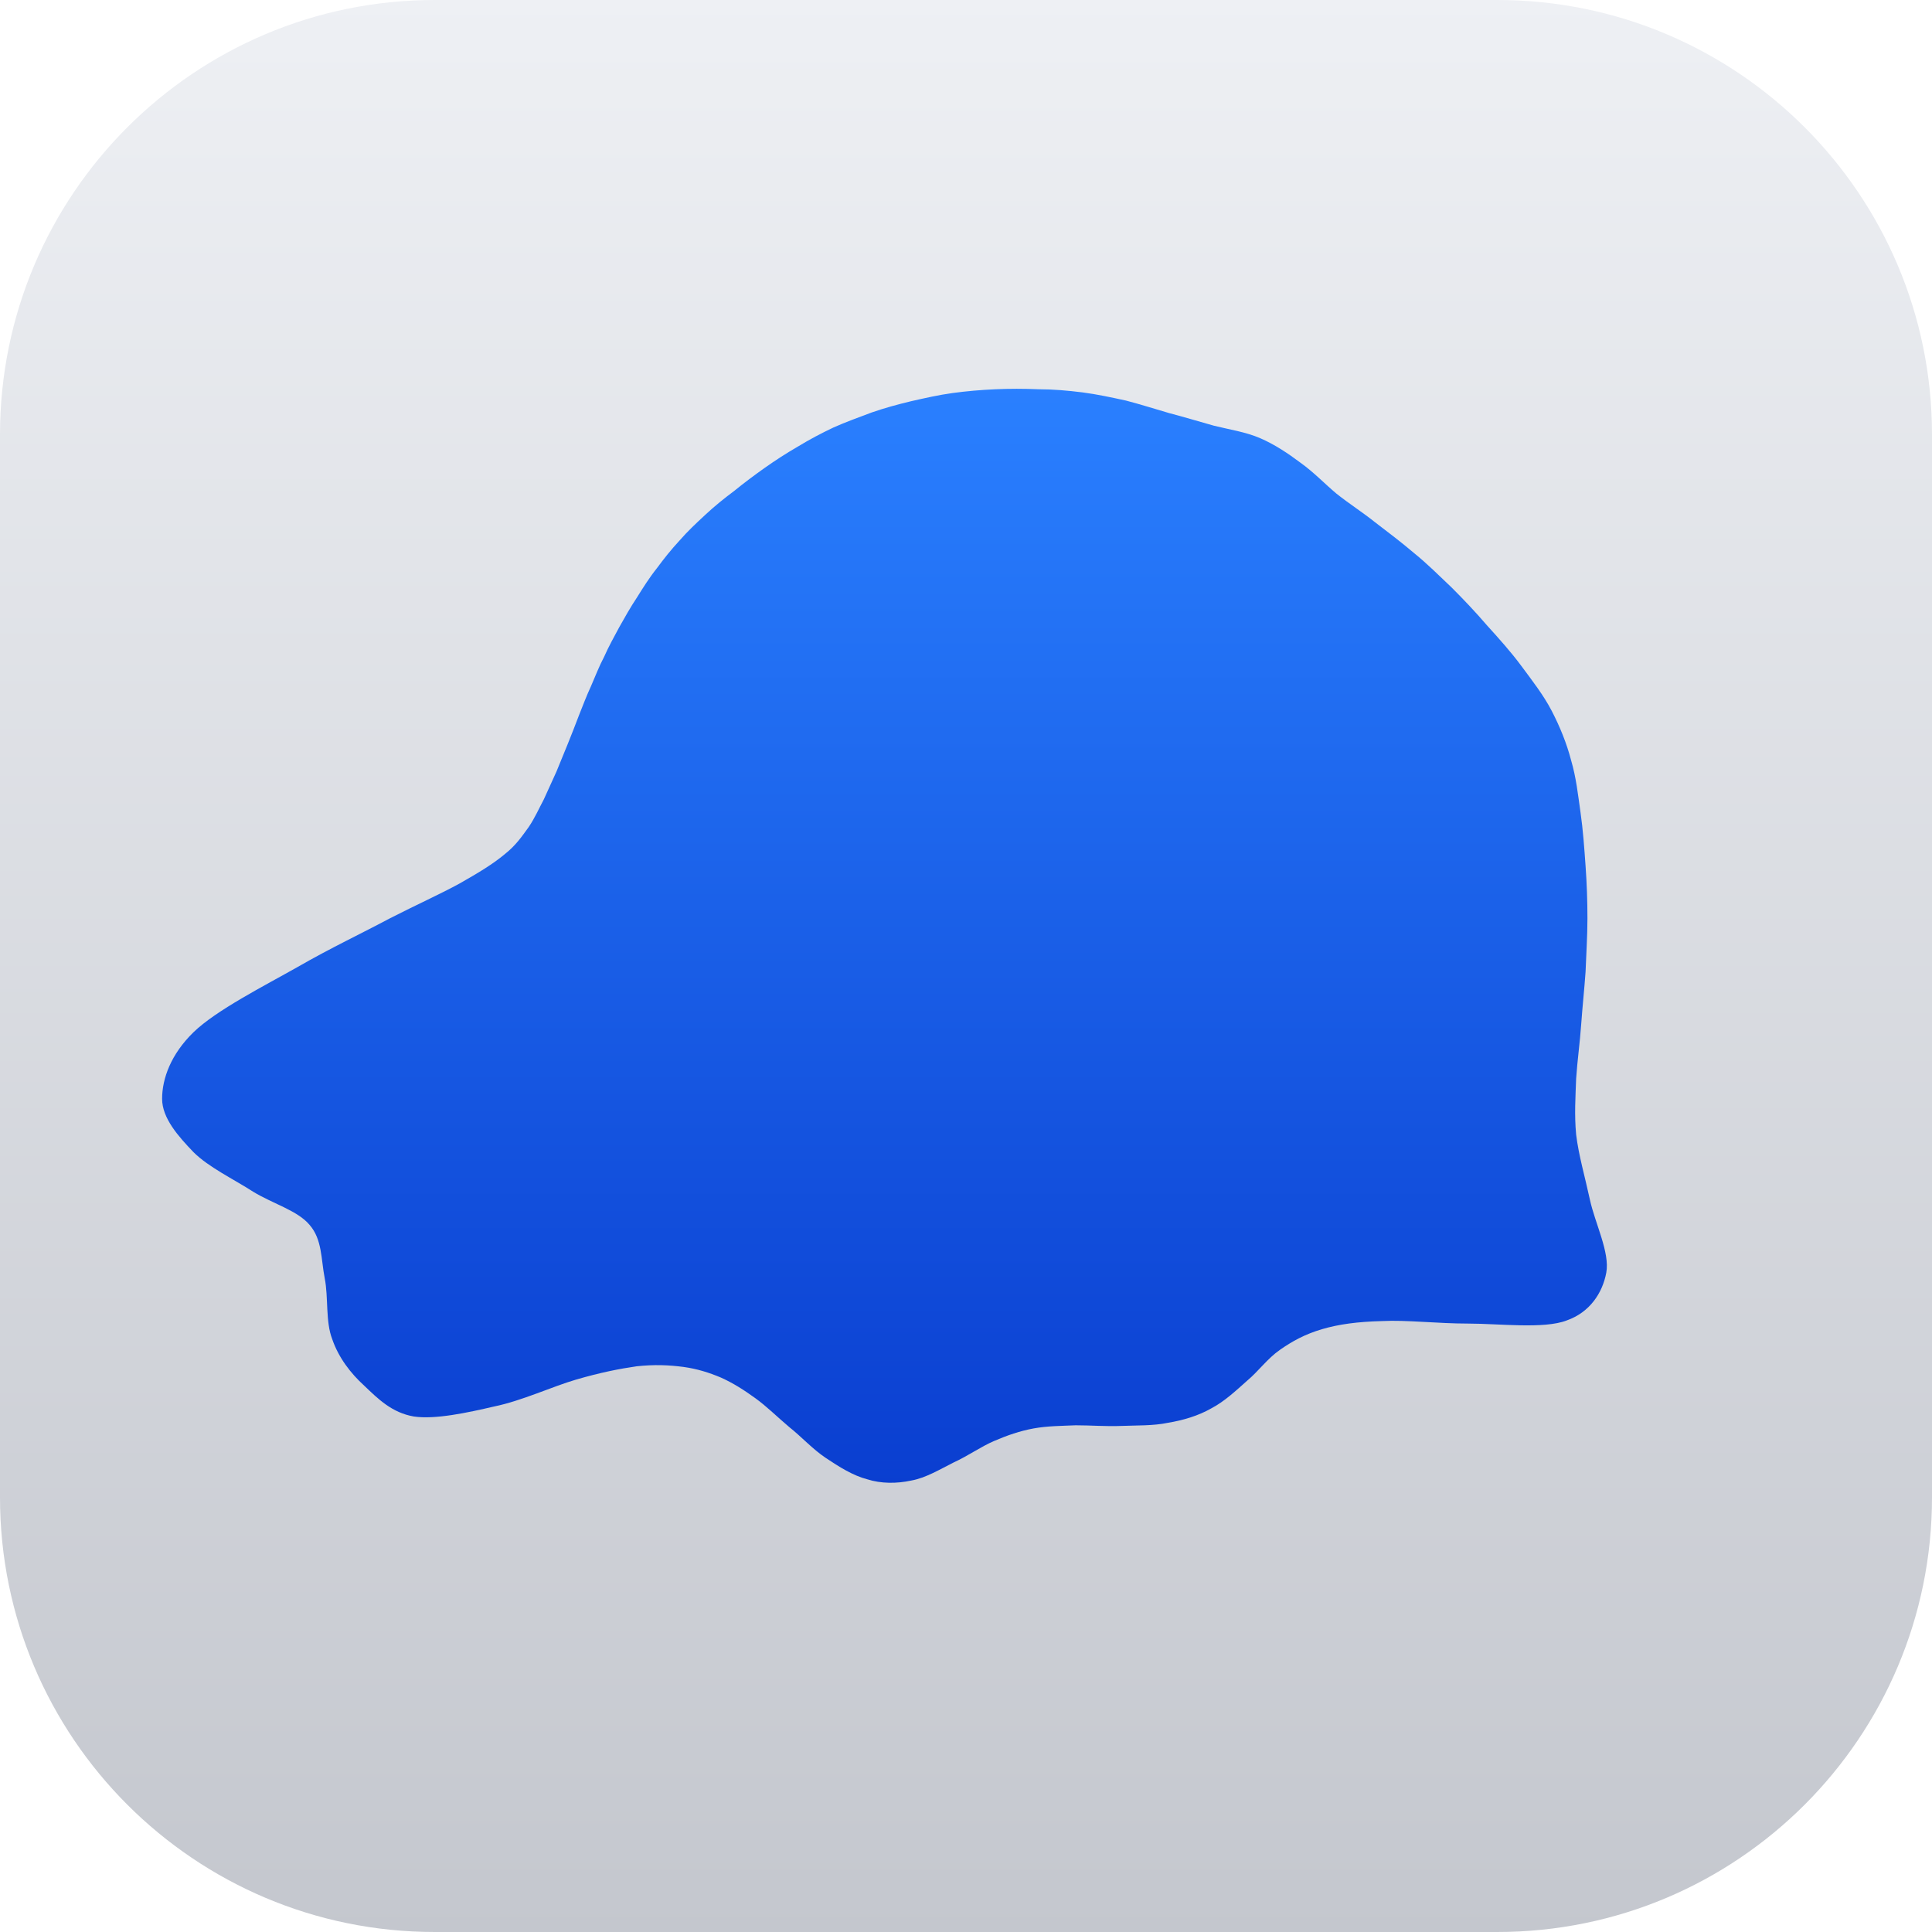
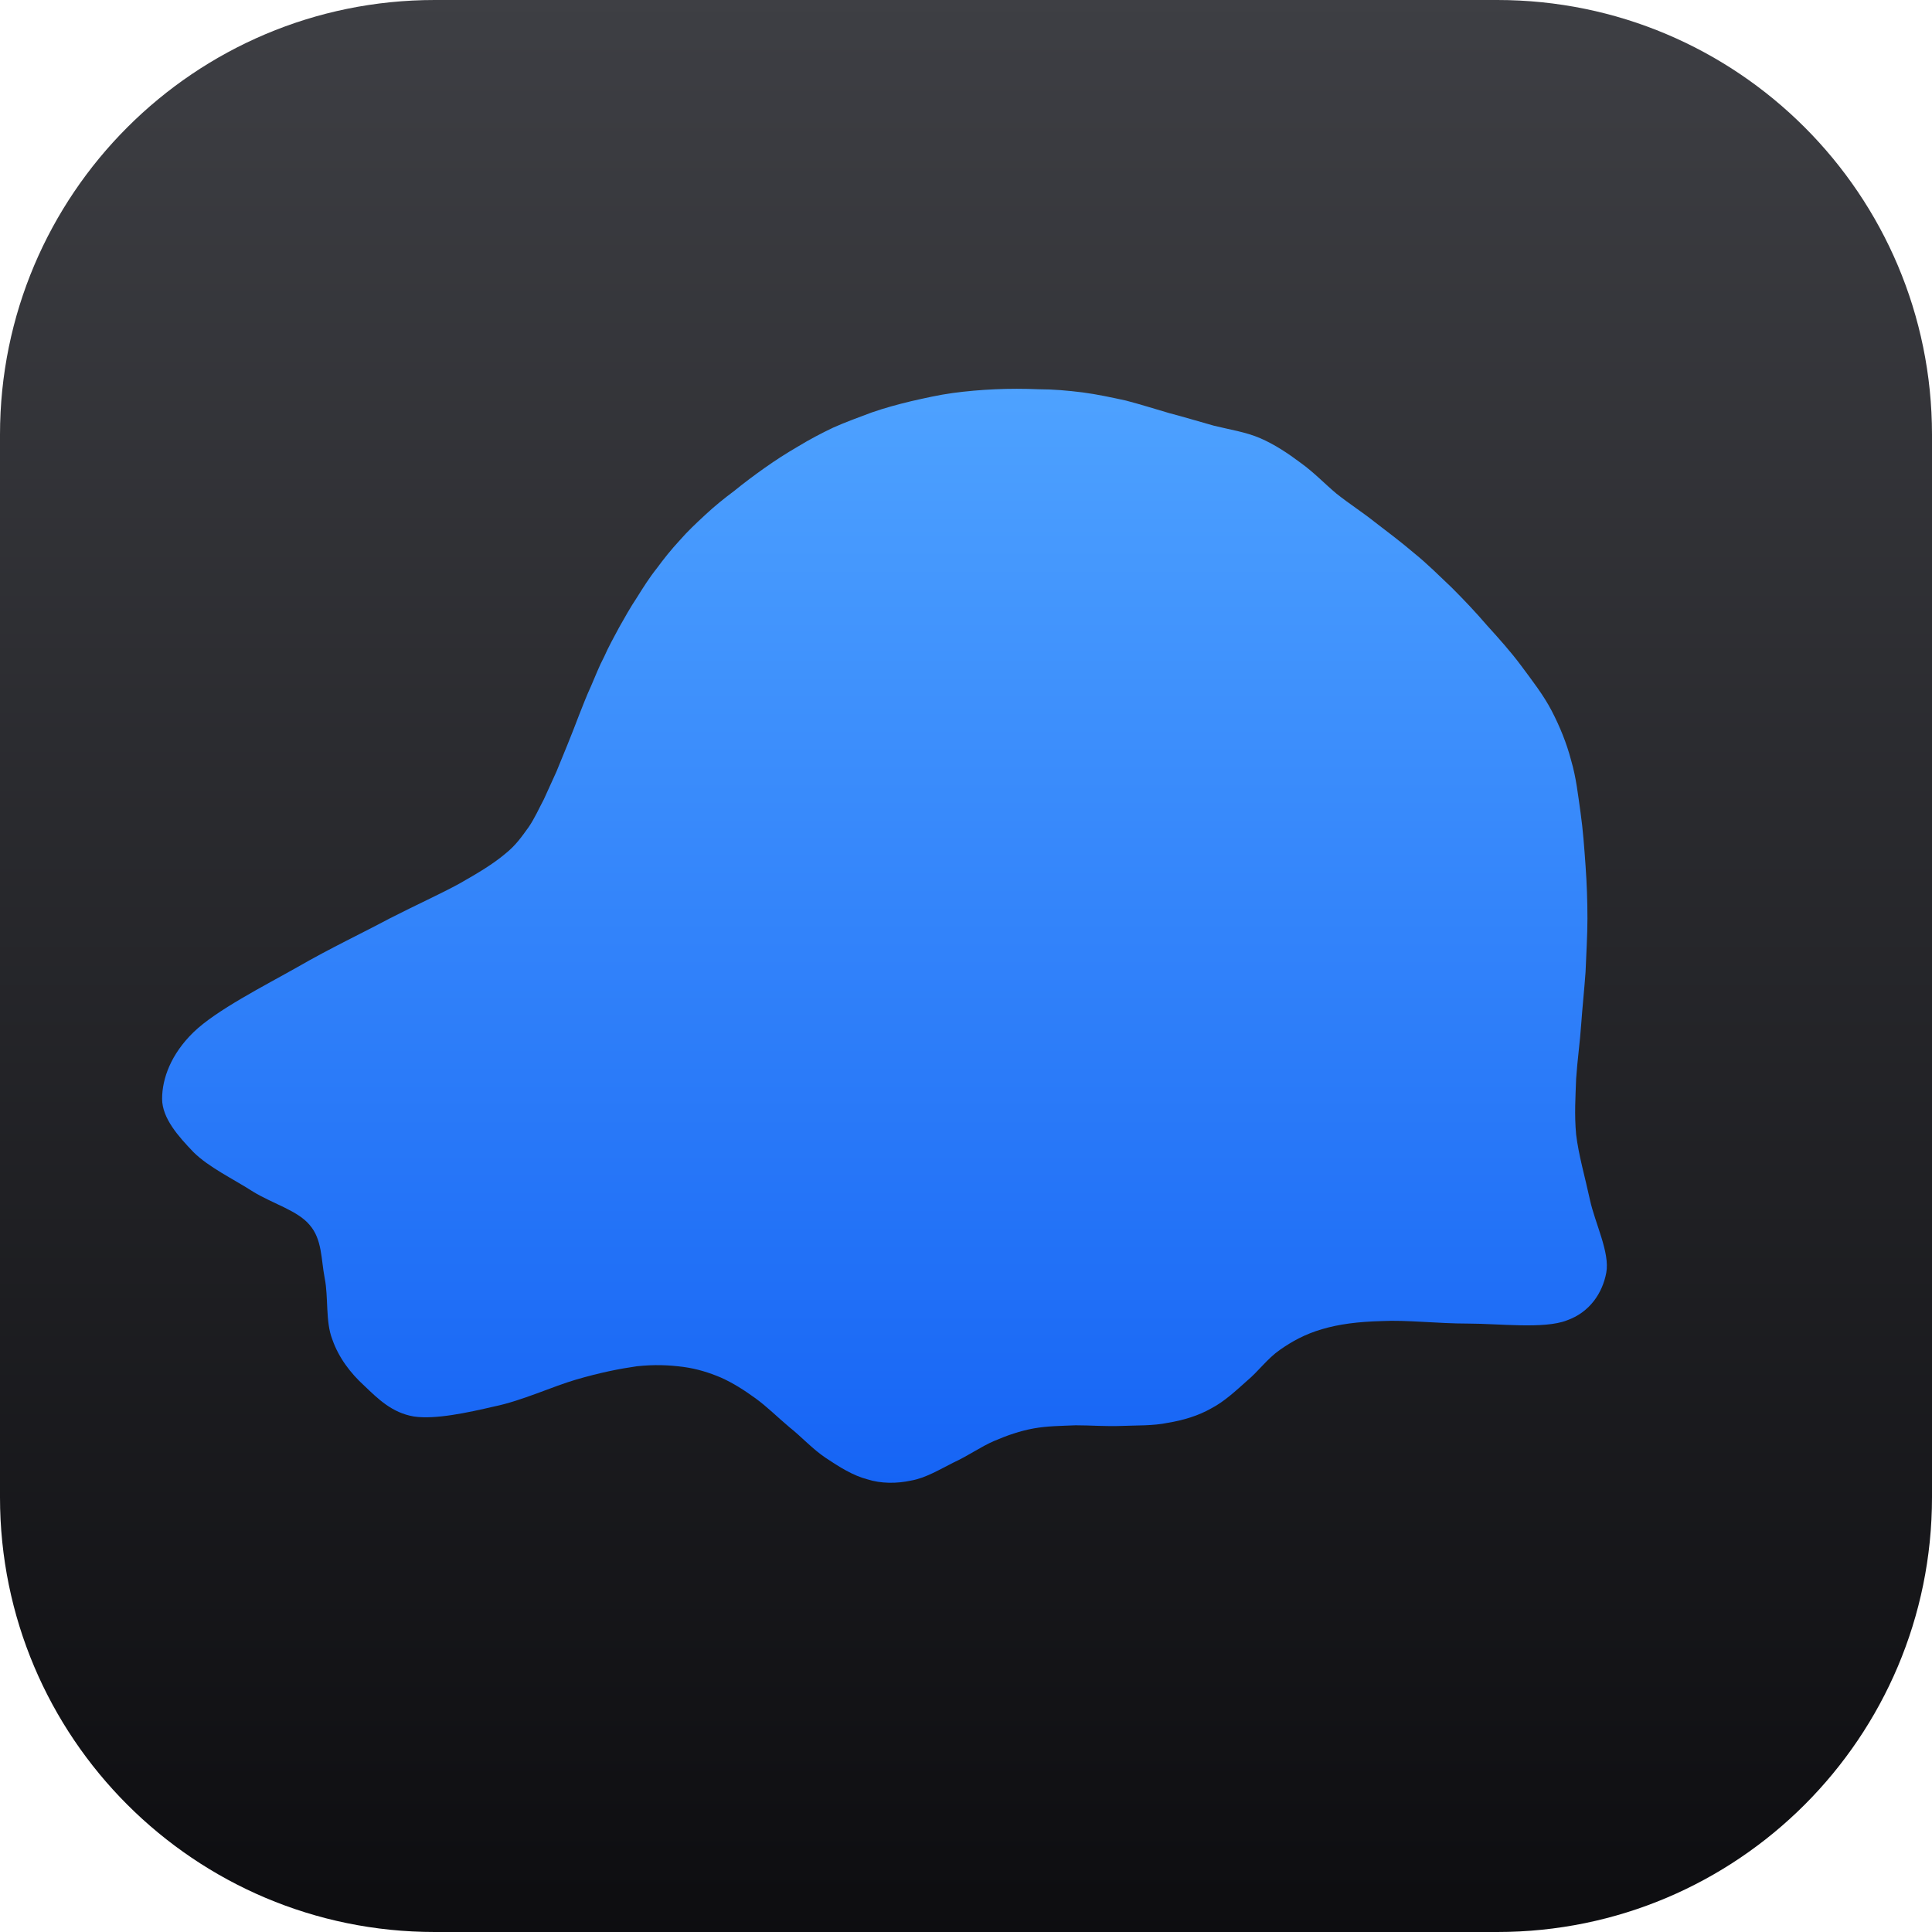
<svg xmlns="http://www.w3.org/2000/svg" viewBox="0 0 64 64">
  <defs>
    <linearGradient id="b" x1="0" y1="0" x2="0" y2="1">
-       <stop offset="0" stop-color="#eef0f4" />
-       <stop offset="1" stop-color="#c4c7ce" />
+       <stop offset="0" stop-color="#3e3f44" />
+       <stop offset="1" stop-color="#0d0d10" />
    </linearGradient>
    <linearGradient id="c" x1="0" y1="0" x2="0" y2="1">
-       <stop offset="0" stop-color="#2a80ff" />
-       <stop offset="1" stop-color="#0a3ed0" />
+       <stop offset="0" stop-color="#4ea2ff" />
+       <stop offset="1" stop-color="#1664f5" />
    </linearGradient>
  </defs>
  <rect width="64" height="64" rx="14.4" fill="url(#b)" />
  <path fill="url(#c)" transform="translate(4.33 6.01) scale(2.080)" d="M23.1 13.43C23.08 13.72 23.04 13.99 23.02 14.29C23.01 14.58 22.99 14.86 23.02 15.18C23.06 15.51 23.16 15.85 23.24 16.22C23.32 16.59 23.56 17.06 23.5 17.38C23.44 17.7 23.24 18.01 22.87 18.14C22.51 18.28 21.79 18.19 21.3 18.19C20.81 18.19 20.32 18.13 19.93 18.15C19.54 18.16 19.24 18.2 18.97 18.28C18.7 18.36 18.5 18.47 18.3 18.61C18.1 18.75 17.96 18.95 17.78 19.1C17.6 19.26 17.42 19.43 17.21 19.54C17 19.66 16.76 19.73 16.52 19.77C16.28 19.82 16.02 19.81 15.78 19.82C15.53 19.83 15.29 19.81 15.05 19.81C14.82 19.82 14.6 19.82 14.38 19.86C14.16 19.9 13.96 19.97 13.75 20.06C13.54 20.15 13.33 20.3 13.11 20.4C12.89 20.51 12.66 20.65 12.43 20.69C12.2 20.74 11.95 20.74 11.73 20.67C11.5 20.61 11.28 20.47 11.07 20.33C10.86 20.19 10.68 19.99 10.49 19.84C10.3 19.68 10.13 19.51 9.95 19.38C9.77 19.25 9.6 19.14 9.4 19.05C9.21 18.97 9.02 18.91 8.8 18.88C8.57 18.85 8.34 18.84 8.06 18.87C7.78 18.91 7.48 18.97 7.1 19.08C6.72 19.19 6.23 19.42 5.79 19.51C5.36 19.61 4.85 19.72 4.51 19.67C4.16 19.61 3.94 19.39 3.72 19.18C3.5 18.98 3.31 18.73 3.21 18.44C3.1 18.16 3.15 17.77 3.09 17.47C3.03 17.16 3.05 16.85 2.85 16.62C2.66 16.39 2.26 16.28 1.95 16.09C1.64 15.89 1.24 15.7 1 15.46C0.76 15.21 0.5 14.92 0.5 14.61C0.5 14.29 0.64 13.9 1 13.55C1.36 13.2 2.13 12.81 2.66 12.51C3.18 12.21 3.69 11.97 4.12 11.74C4.55 11.52 4.93 11.35 5.24 11.18C5.54 11.01 5.77 10.87 5.95 10.72C6.14 10.57 6.23 10.43 6.34 10.28C6.44 10.13 6.5 9.99 6.58 9.84C6.65 9.69 6.71 9.55 6.78 9.4C6.84 9.25 6.9 9.11 6.96 8.96C7.02 8.81 7.08 8.66 7.14 8.5C7.2 8.35 7.26 8.19 7.33 8.04C7.4 7.88 7.46 7.72 7.54 7.57C7.61 7.41 7.7 7.25 7.78 7.1C7.87 6.94 7.96 6.78 8.06 6.63C8.16 6.47 8.26 6.31 8.38 6.16C8.49 6.01 8.61 5.86 8.74 5.72C8.87 5.57 9.01 5.44 9.15 5.31C9.3 5.17 9.45 5.05 9.61 4.93C9.77 4.8 9.93 4.68 10.1 4.56C10.27 4.44 10.44 4.33 10.63 4.22C10.81 4.11 11 4.01 11.19 3.92C11.39 3.83 11.59 3.76 11.8 3.68C12 3.61 12.22 3.55 12.43 3.5C12.65 3.45 12.87 3.4 13.09 3.37C13.31 3.34 13.54 3.32 13.77 3.31C13.99 3.3 14.23 3.3 14.46 3.31C14.69 3.31 14.92 3.33 15.16 3.36C15.39 3.39 15.62 3.44 15.85 3.49C16.08 3.55 16.3 3.62 16.54 3.69C16.77 3.75 17 3.82 17.25 3.89C17.49 3.95 17.76 3.99 17.99 4.09C18.22 4.19 18.43 4.33 18.63 4.48C18.84 4.63 19.01 4.81 19.2 4.97C19.4 5.13 19.62 5.27 19.82 5.43C20.03 5.59 20.24 5.75 20.44 5.92C20.65 6.09 20.84 6.28 21.04 6.47C21.23 6.66 21.42 6.86 21.6 7.07C21.79 7.28 21.98 7.49 22.15 7.72C22.32 7.95 22.5 8.18 22.63 8.43C22.76 8.68 22.87 8.95 22.94 9.22C23.02 9.49 23.05 9.77 23.09 10.05C23.13 10.33 23.15 10.62 23.17 10.9C23.19 11.18 23.2 11.46 23.2 11.74C23.2 12.02 23.18 12.31 23.17 12.59C23.15 12.87 23.12 13.15 23.1 13.43Z" />
</svg>
